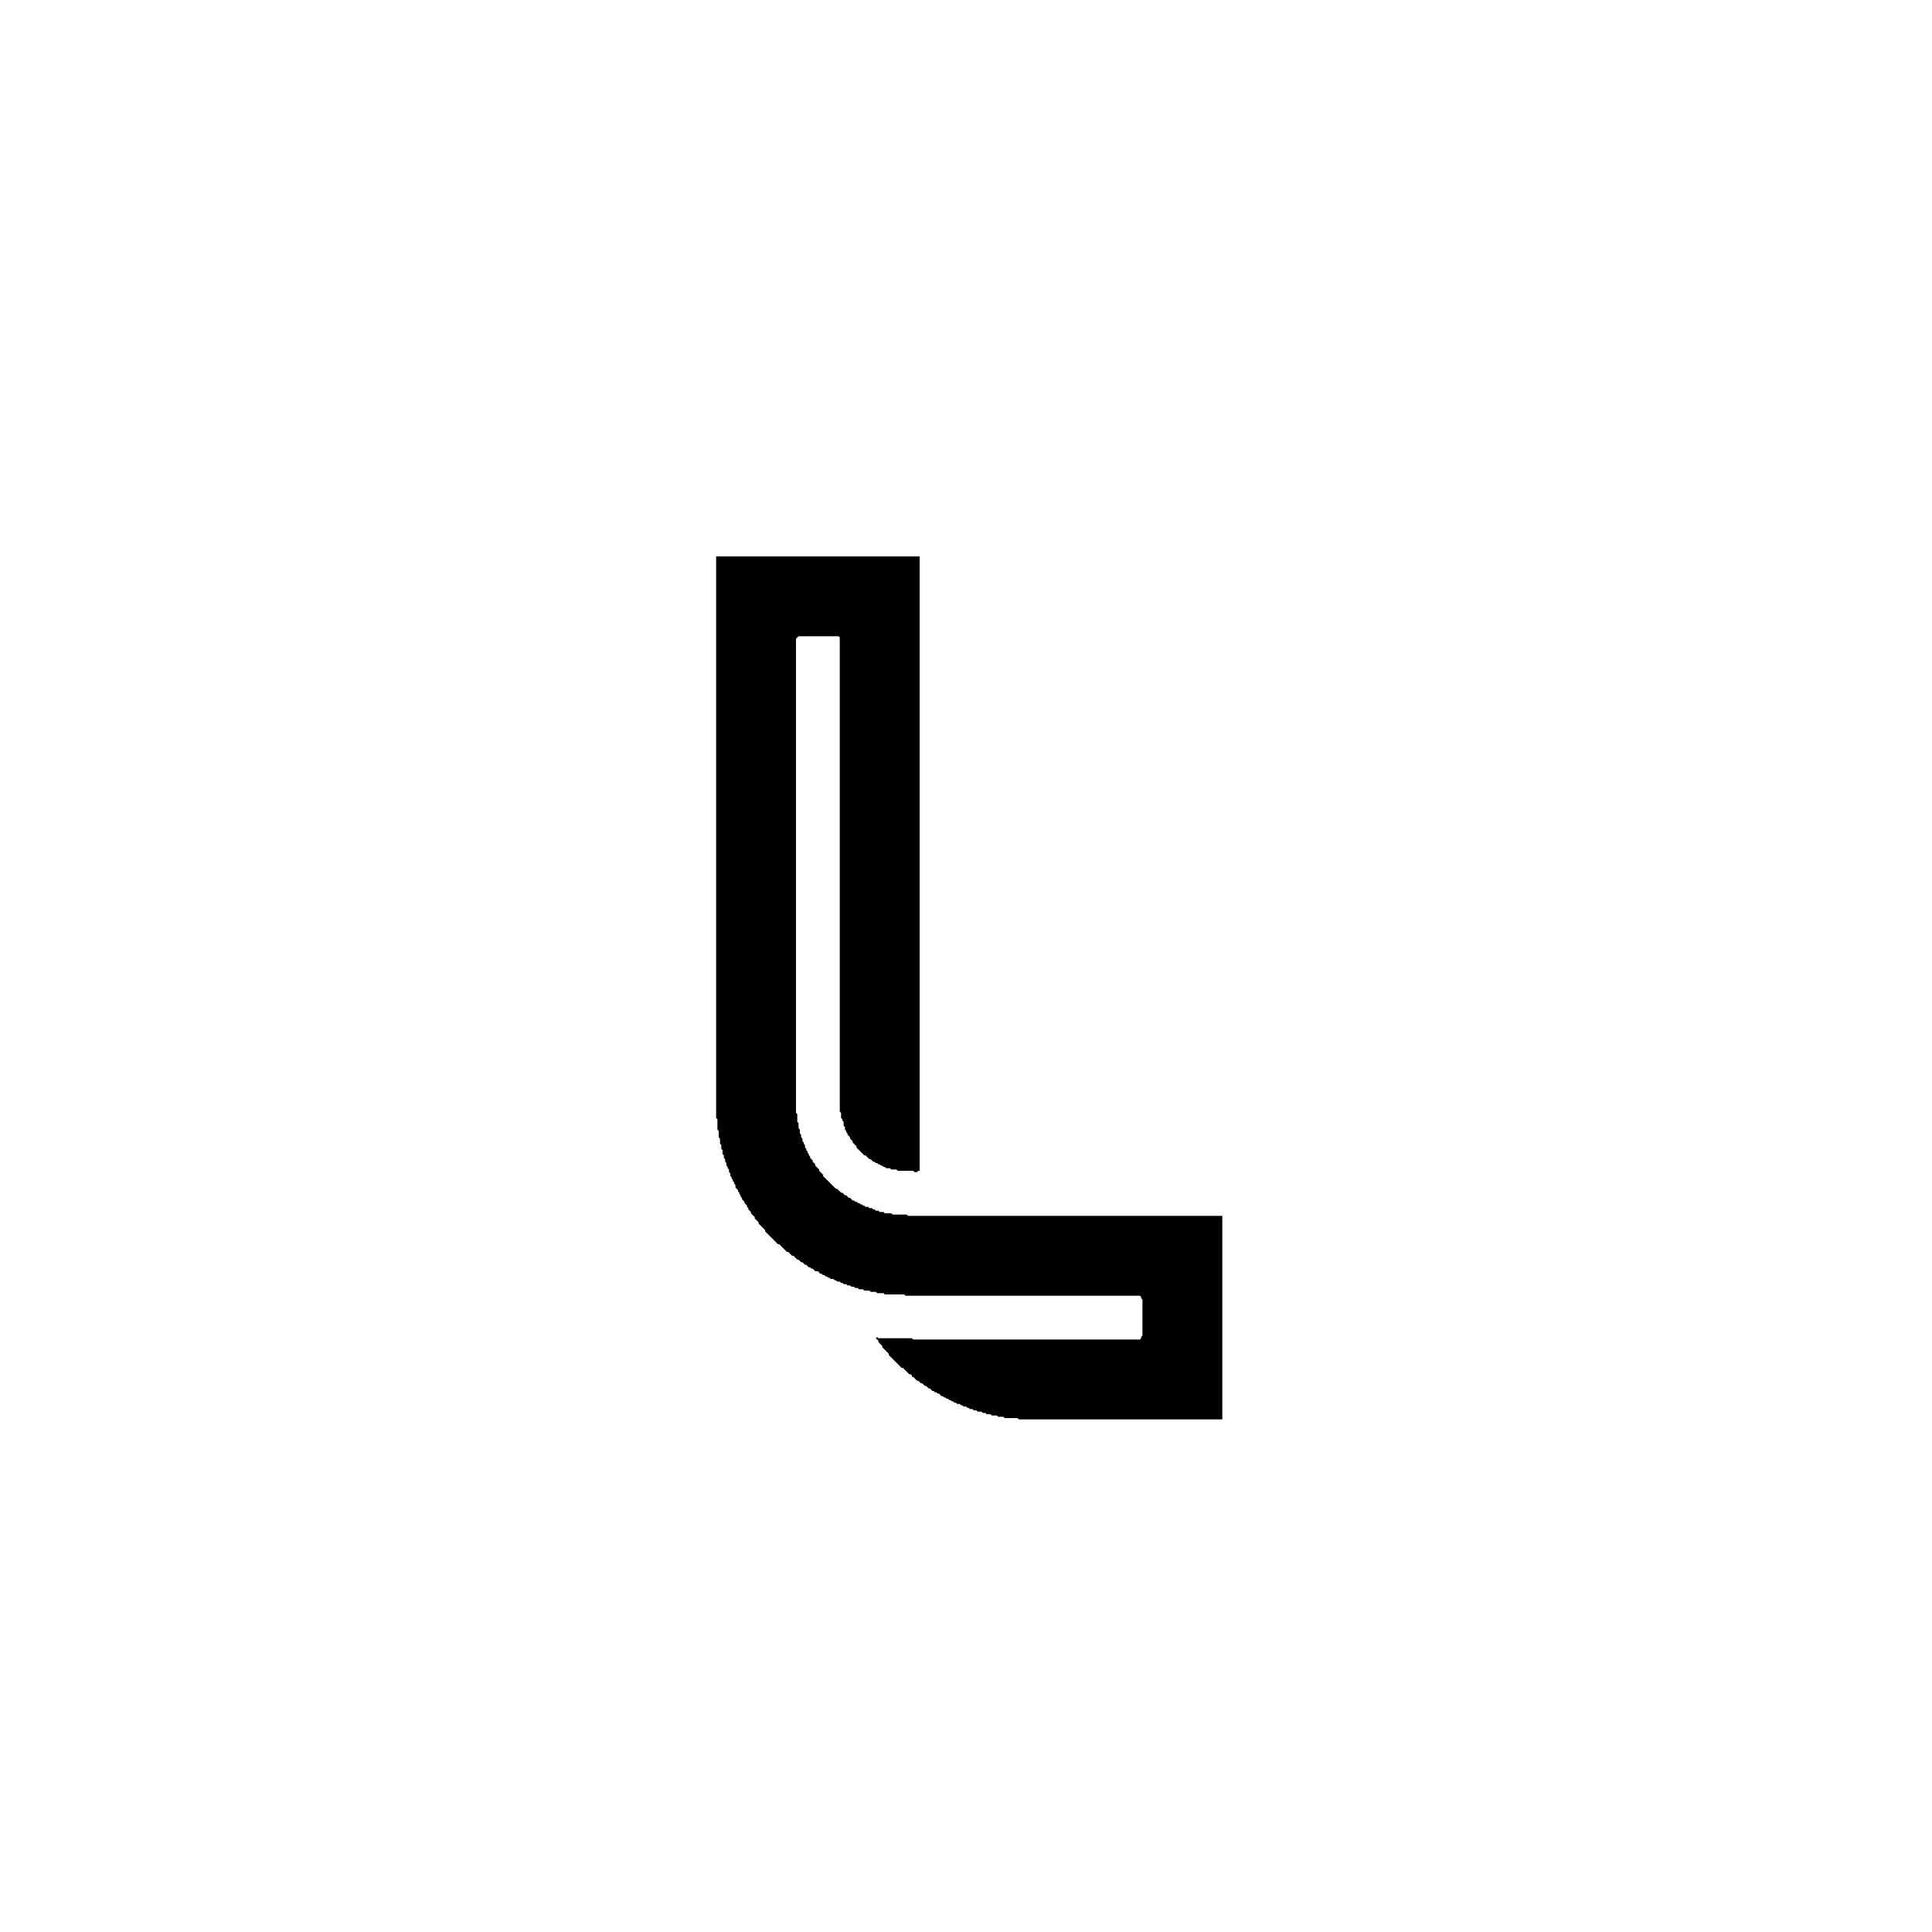
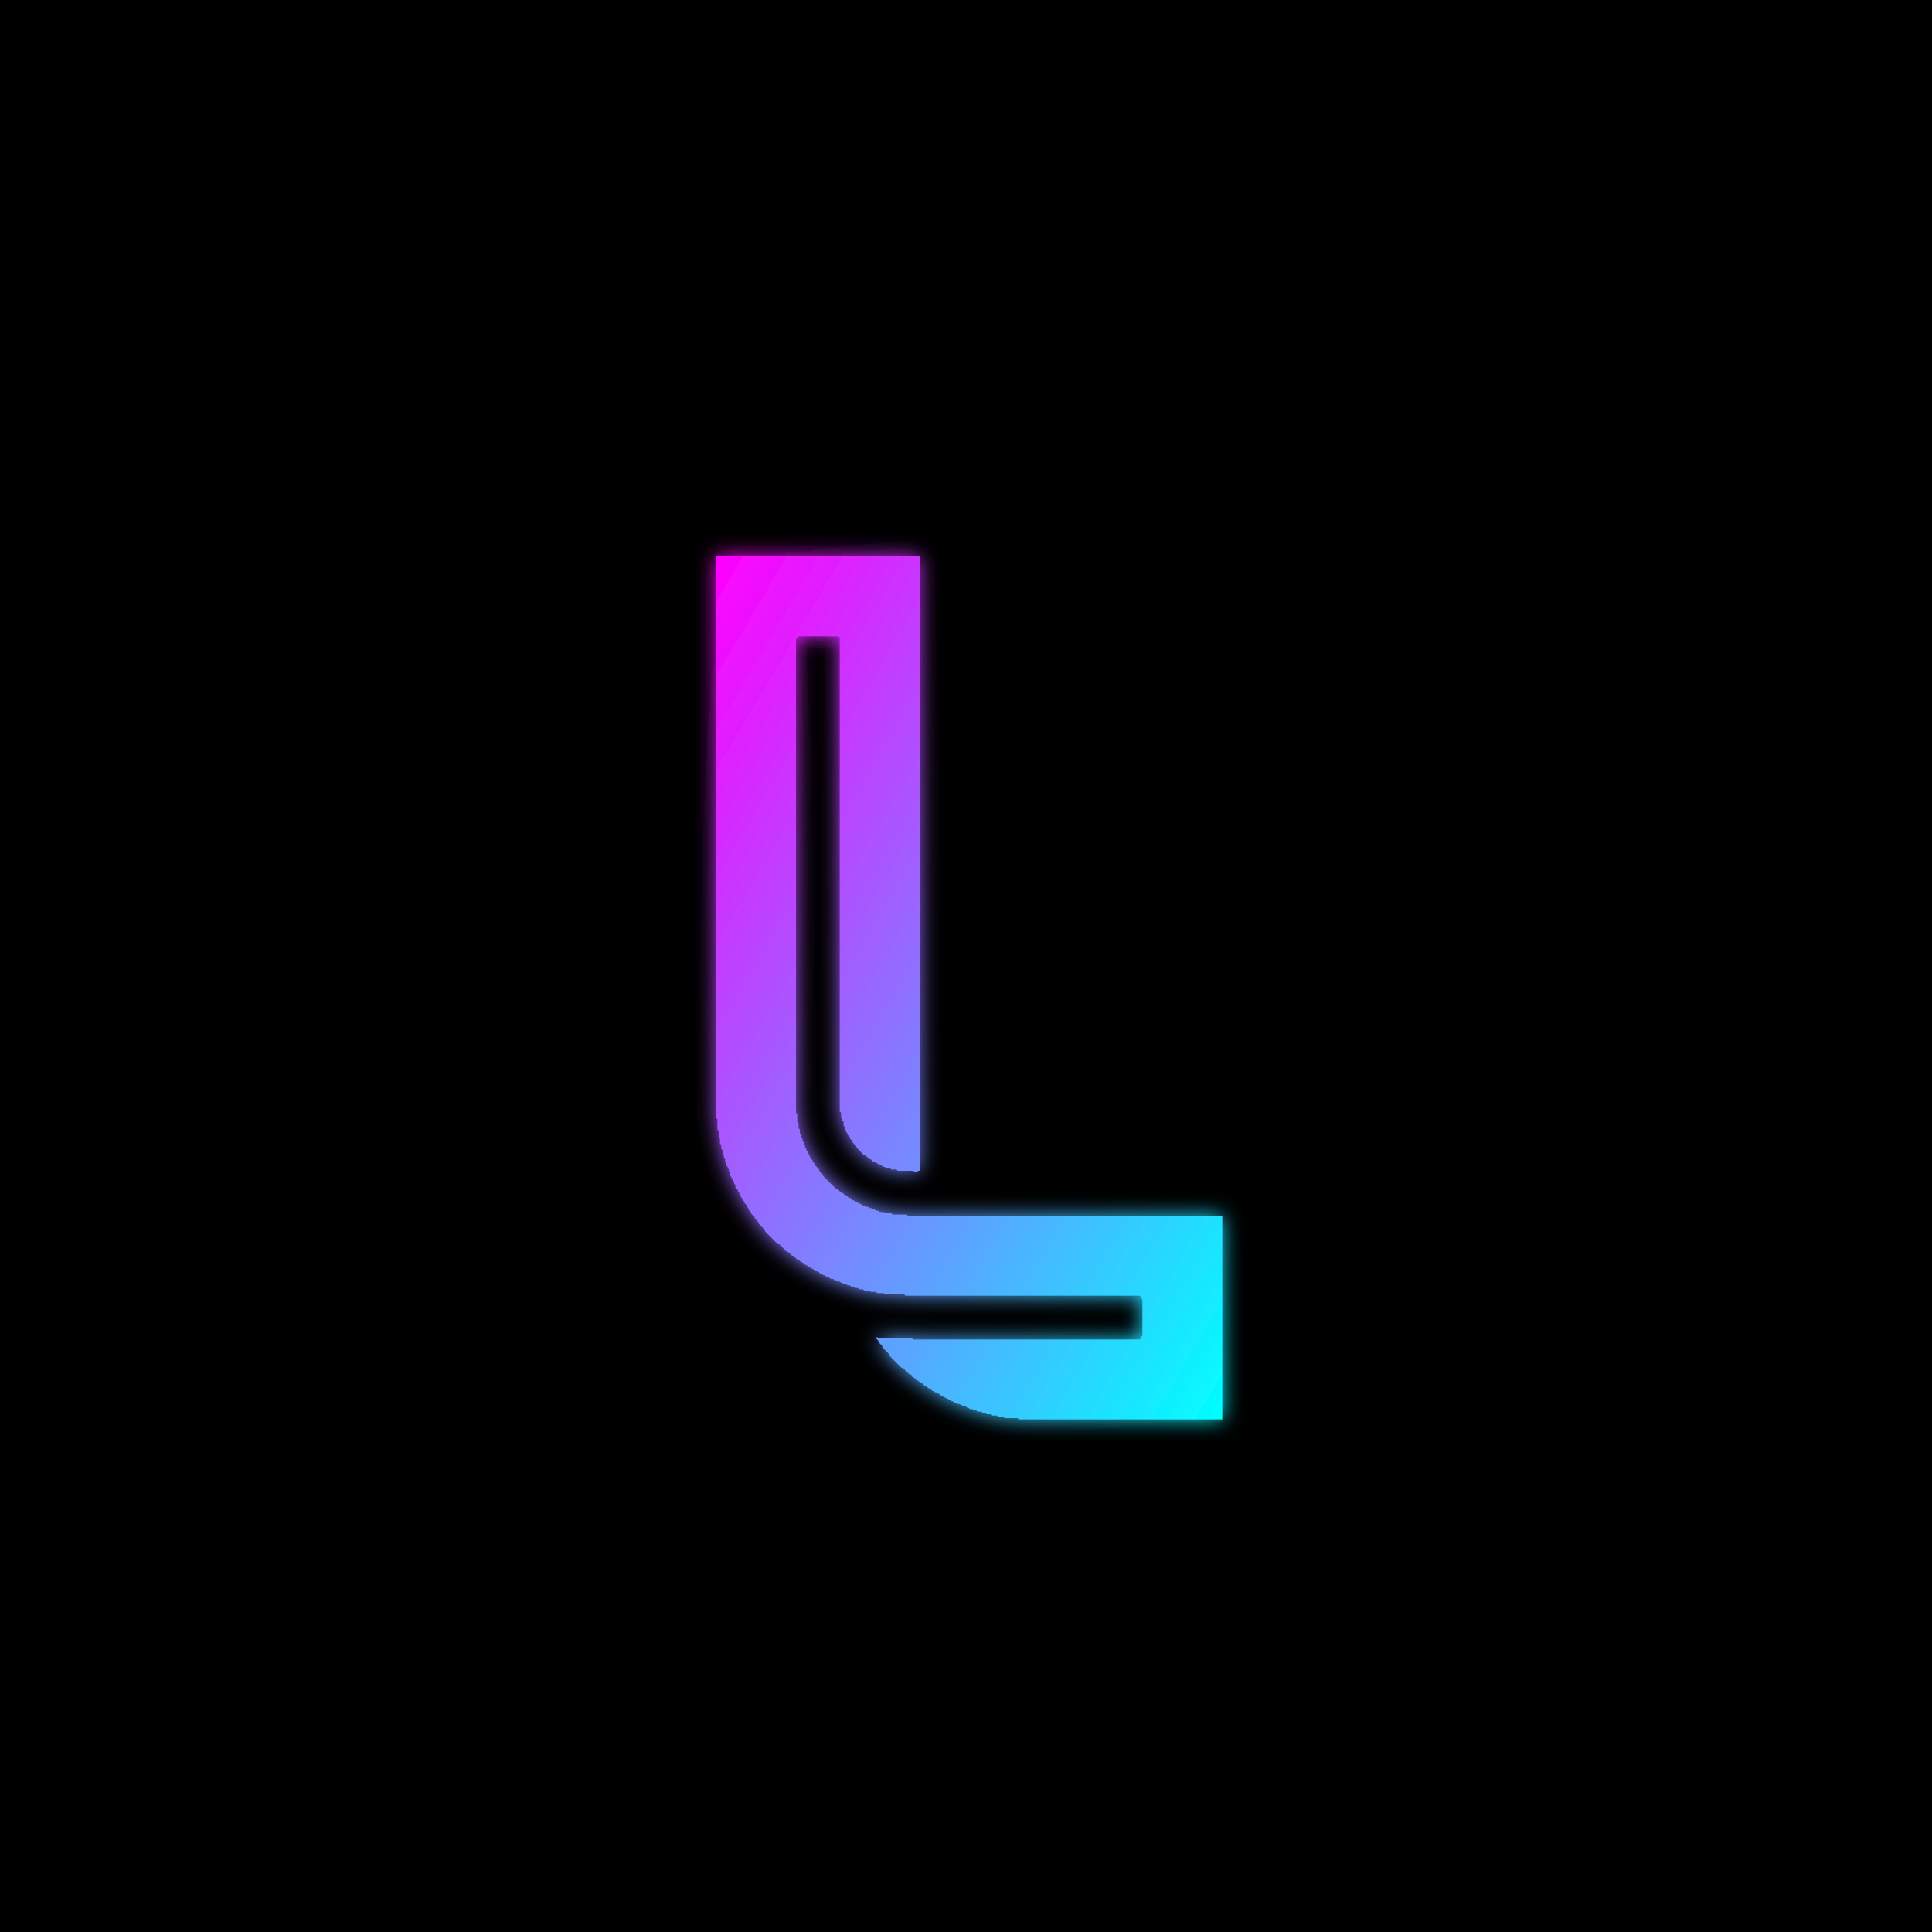
<svg xmlns="http://www.w3.org/2000/svg" baseProfile="full" height="1500" version="1.1" width="1500">
-   <defs />
-   <path d="M 556,432 L 556,868 L 557,869 L 557,877 L 558,878 L 558,883 L 559,884 L 559,888 L 560,889 L 560,892 L 561,893 L 561,896 L 562,897 L 562,899 L 563,900 L 563,902 L 564,903 L 564,905 L 565,906 L 565,907 L 566,908 L 566,910 L 567,911 L 567,913 L 568,914 L 568,915 L 569,916 L 569,917 L 570,918 L 570,919 L 571,920 L 571,922 L 573,924 L 573,925 L 574,926 L 574,927 L 575,928 L 575,929 L 576,930 L 576,931 L 578,933 L 578,934 L 580,936 L 580,937 L 581,938 L 581,939 L 583,941 L 583,942 L 586,945 L 586,946 L 589,949 L 589,950 L 594,955 L 594,956 L 604,966 L 605,966 L 611,972 L 612,972 L 615,975 L 616,975 L 619,978 L 620,978 L 622,980 L 623,980 L 625,982 L 626,982 L 628,984 L 629,984 L 630,985 L 631,985 L 633,987 L 635,987 L 637,989 L 638,989 L 639,990 L 640,990 L 641,991 L 642,991 L 643,992 L 644,992 L 645,993 L 647,993 L 648,994 L 649,994 L 650,995 L 652,995 L 653,996 L 654,996 L 655,997 L 657,997 L 658,998 L 660,998 L 661,999 L 663,999 L 664,1000 L 666,1000 L 667,1001 L 670,1001 L 671,1002 L 675,1002 L 676,1003 L 680,1003 L 681,1004 L 686,1004 L 687,1005 L 702,1005 L 703,1006 L 885,1006 L 886,1007 L 886,1008 L 887,1009 L 887,1037 L 886,1038 L 886,1039 L 885,1040 L 709,1040 L 708,1039 L 682,1039 L 681,1038 L 680,1039 L 682,1041 L 682,1042 L 685,1045 L 685,1046 L 690,1051 L 690,1052 L 700,1062 L 701,1062 L 706,1067 L 707,1067 L 708,1068 L 708,1069 L 709,1069 L 712,1072 L 713,1072 L 715,1074 L 716,1074 L 718,1076 L 719,1076 L 721,1078 L 722,1078 L 724,1080 L 725,1080 L 726,1081 L 727,1081 L 728,1082 L 729,1082 L 731,1084 L 732,1084 L 733,1085 L 734,1085 L 735,1086 L 736,1086 L 737,1087 L 738,1087 L 739,1088 L 740,1088 L 741,1089 L 742,1089 L 743,1090 L 745,1090 L 746,1091 L 747,1091 L 748,1092 L 750,1092 L 751,1093 L 752,1093 L 753,1094 L 755,1094 L 756,1095 L 758,1095 L 759,1096 L 762,1096 L 763,1097 L 765,1097 L 766,1098 L 769,1098 L 770,1099 L 774,1099 L 775,1100 L 779,1100 L 780,1101 L 790,1101 L 791,1102 L 949,1102 L 949,944 L 705,944 L 704,943 L 693,943 L 692,942 L 687,942 L 686,941 L 683,941 L 682,940 L 680,940 L 679,939 L 678,939 L 677,938 L 675,938 L 674,937 L 672,937 L 671,936 L 670,936 L 669,935 L 668,935 L 667,934 L 666,934 L 665,933 L 664,933 L 663,932 L 662,932 L 660,930 L 659,930 L 657,928 L 656,928 L 654,926 L 653,926 L 650,923 L 649,923 L 639,913 L 639,912 L 636,909 L 636,908 L 633,905 L 633,904 L 631,902 L 631,901 L 629,899 L 629,898 L 628,897 L 628,896 L 627,895 L 627,894 L 626,893 L 626,892 L 625,891 L 625,889 L 624,888 L 624,887 L 623,886 L 623,884 L 622,883 L 622,881 L 621,880 L 621,877 L 620,876 L 620,872 L 619,871 L 619,865 L 618,864 L 618,496 L 620,494 L 651,494 L 652,495 L 652,863 L 653,864 L 653,868 L 654,869 L 654,870 L 655,871 L 655,874 L 656,875 L 656,877 L 657,878 L 657,879 L 658,880 L 658,881 L 660,883 L 660,884 L 662,886 L 662,887 L 665,890 L 665,891 L 671,897 L 672,897 L 675,900 L 676,900 L 678,902 L 679,902 L 680,903 L 681,903 L 682,904 L 683,904 L 684,905 L 685,905 L 686,906 L 687,906 L 688,907 L 691,907 L 692,908 L 696,908 L 697,909 L 709,909 L 710,910 L 712,910 L 713,909 L 714,909 L 714,432 Z" fill="black" />
+   <defs>
+     <linearGradient id="neonGradient" x1="0%" y1="0%" x2="100%" y2="100%">
+       <stop offset="0%" stop-color="#ff00ff" />
+       <stop offset="100%" stop-color="#00ffff" />
+     </linearGradient>
+     <filter id="glow" x="-50%" y="-50%" width="200%" height="200%">
+       <feGaussianBlur stdDeviation="8" result="blur" />
+       <feMerge>
+         <feMergeNode in="blur" />
+         <feMergeNode in="SourceGraphic" />
+       </feMerge>
+     </filter>
+   </defs>
+   <rect width="100%" height="100%" fill="black" />
+   <path d="M 556,432 L 556,868 L 557,869 L 557,877 L 558,878 L 558,883 L 559,884 L 559,888 L 560,889 L 560,892 L 561,893 L 561,896 L 562,897 L 562,899 L 563,900 L 563,902 L 564,903 L 564,905 L 565,906 L 565,907 L 566,908 L 566,910 L 567,911 L 567,913 L 568,914 L 568,915 L 569,916 L 569,917 L 570,918 L 570,919 L 571,920 L 571,922 L 573,924 L 573,925 L 574,926 L 574,927 L 575,928 L 575,929 L 576,930 L 576,931 L 578,933 L 578,934 L 580,936 L 580,937 L 581,938 L 581,939 L 583,941 L 583,942 L 586,945 L 586,946 L 589,949 L 589,950 L 594,955 L 594,956 L 604,966 L 605,966 L 611,972 L 612,972 L 615,975 L 616,975 L 619,978 L 620,978 L 622,980 L 623,980 L 625,982 L 626,982 L 628,984 L 629,984 L 630,985 L 631,985 L 633,987 L 635,987 L 637,989 L 638,989 L 639,990 L 640,990 L 641,991 L 642,991 L 643,992 L 644,992 L 645,993 L 647,993 L 648,994 L 649,994 L 650,995 L 652,995 L 653,996 L 654,996 L 655,997 L 657,997 L 658,998 L 660,998 L 661,999 L 663,999 L 664,1000 L 666,1000 L 667,1001 L 670,1001 L 671,1002 L 675,1002 L 676,1003 L 680,1003 L 681,1004 L 686,1004 L 687,1005 L 702,1005 L 703,1006 L 885,1006 L 886,1007 L 886,1008 L 887,1009 L 887,1037 L 886,1038 L 886,1039 L 885,1040 L 709,1040 L 708,1039 L 682,1039 L 681,1038 L 680,1039 L 682,1041 L 682,1042 L 685,1045 L 685,1046 L 690,1051 L 690,1052 L 700,1062 L 701,1062 L 706,1067 L 707,1067 L 708,1068 L 708,1069 L 709,1069 L 712,1072 L 713,1072 L 715,1074 L 716,1074 L 718,1076 L 719,1076 L 721,1078 L 722,1078 L 724,1080 L 725,1080 L 726,1081 L 727,1081 L 728,1082 L 729,1082 L 731,1084 L 732,1084 L 733,1085 L 734,1085 L 735,1086 L 736,1086 L 737,1087 L 738,1087 L 739,1088 L 740,1088 L 741,1089 L 742,1089 L 743,1090 L 745,1090 L 746,1091 L 747,1091 L 748,1092 L 750,1092 L 751,1093 L 752,1093 L 753,1094 L 755,1094 L 756,1095 L 758,1095 L 759,1096 L 762,1096 L 763,1097 L 765,1097 L 766,1098 L 769,1098 L 770,1099 L 774,1099 L 775,1100 L 779,1100 L 780,1101 L 790,1101 L 791,1102 L 949,1102 L 949,944 L 705,944 L 704,943 L 693,943 L 692,942 L 687,942 L 686,941 L 683,941 L 682,940 L 680,940 L 679,939 L 678,939 L 677,938 L 675,938 L 674,937 L 672,937 L 671,936 L 670,936 L 669,935 L 668,935 L 667,934 L 666,934 L 665,933 L 664,933 L 663,932 L 662,932 L 660,930 L 659,930 L 657,928 L 656,928 L 654,926 L 653,926 L 650,923 L 649,923 L 639,913 L 639,912 L 636,909 L 636,908 L 633,905 L 633,904 L 631,902 L 631,901 L 629,899 L 629,898 L 628,897 L 628,896 L 627,895 L 627,894 L 626,893 L 626,892 L 625,891 L 625,889 L 624,888 L 624,887 L 623,886 L 623,884 L 622,883 L 622,881 L 621,880 L 621,877 L 620,876 L 620,872 L 619,871 L 619,865 L 618,864 L 618,496 L 620,494 L 651,494 L 652,495 L 652,863 L 653,864 L 653,868 L 654,869 L 654,870 L 655,871 L 655,874 L 656,875 L 656,877 L 657,878 L 657,879 L 658,880 L 658,881 L 660,883 L 660,884 L 662,886 L 662,887 L 665,890 L 665,891 L 671,897 L 672,897 L 675,900 L 676,900 L 678,902 L 679,902 L 680,903 L 681,903 L 682,904 L 683,904 L 684,905 L 685,905 L 686,906 L 687,906 L 688,907 L 691,907 L 692,908 L 696,908 L 697,909 L 709,909 L 710,910 L 712,910 L 713,909 L 714,909 L 714,432 Z" fill="url(#neonGradient)" filter="url(#glow)" />
</svg>
